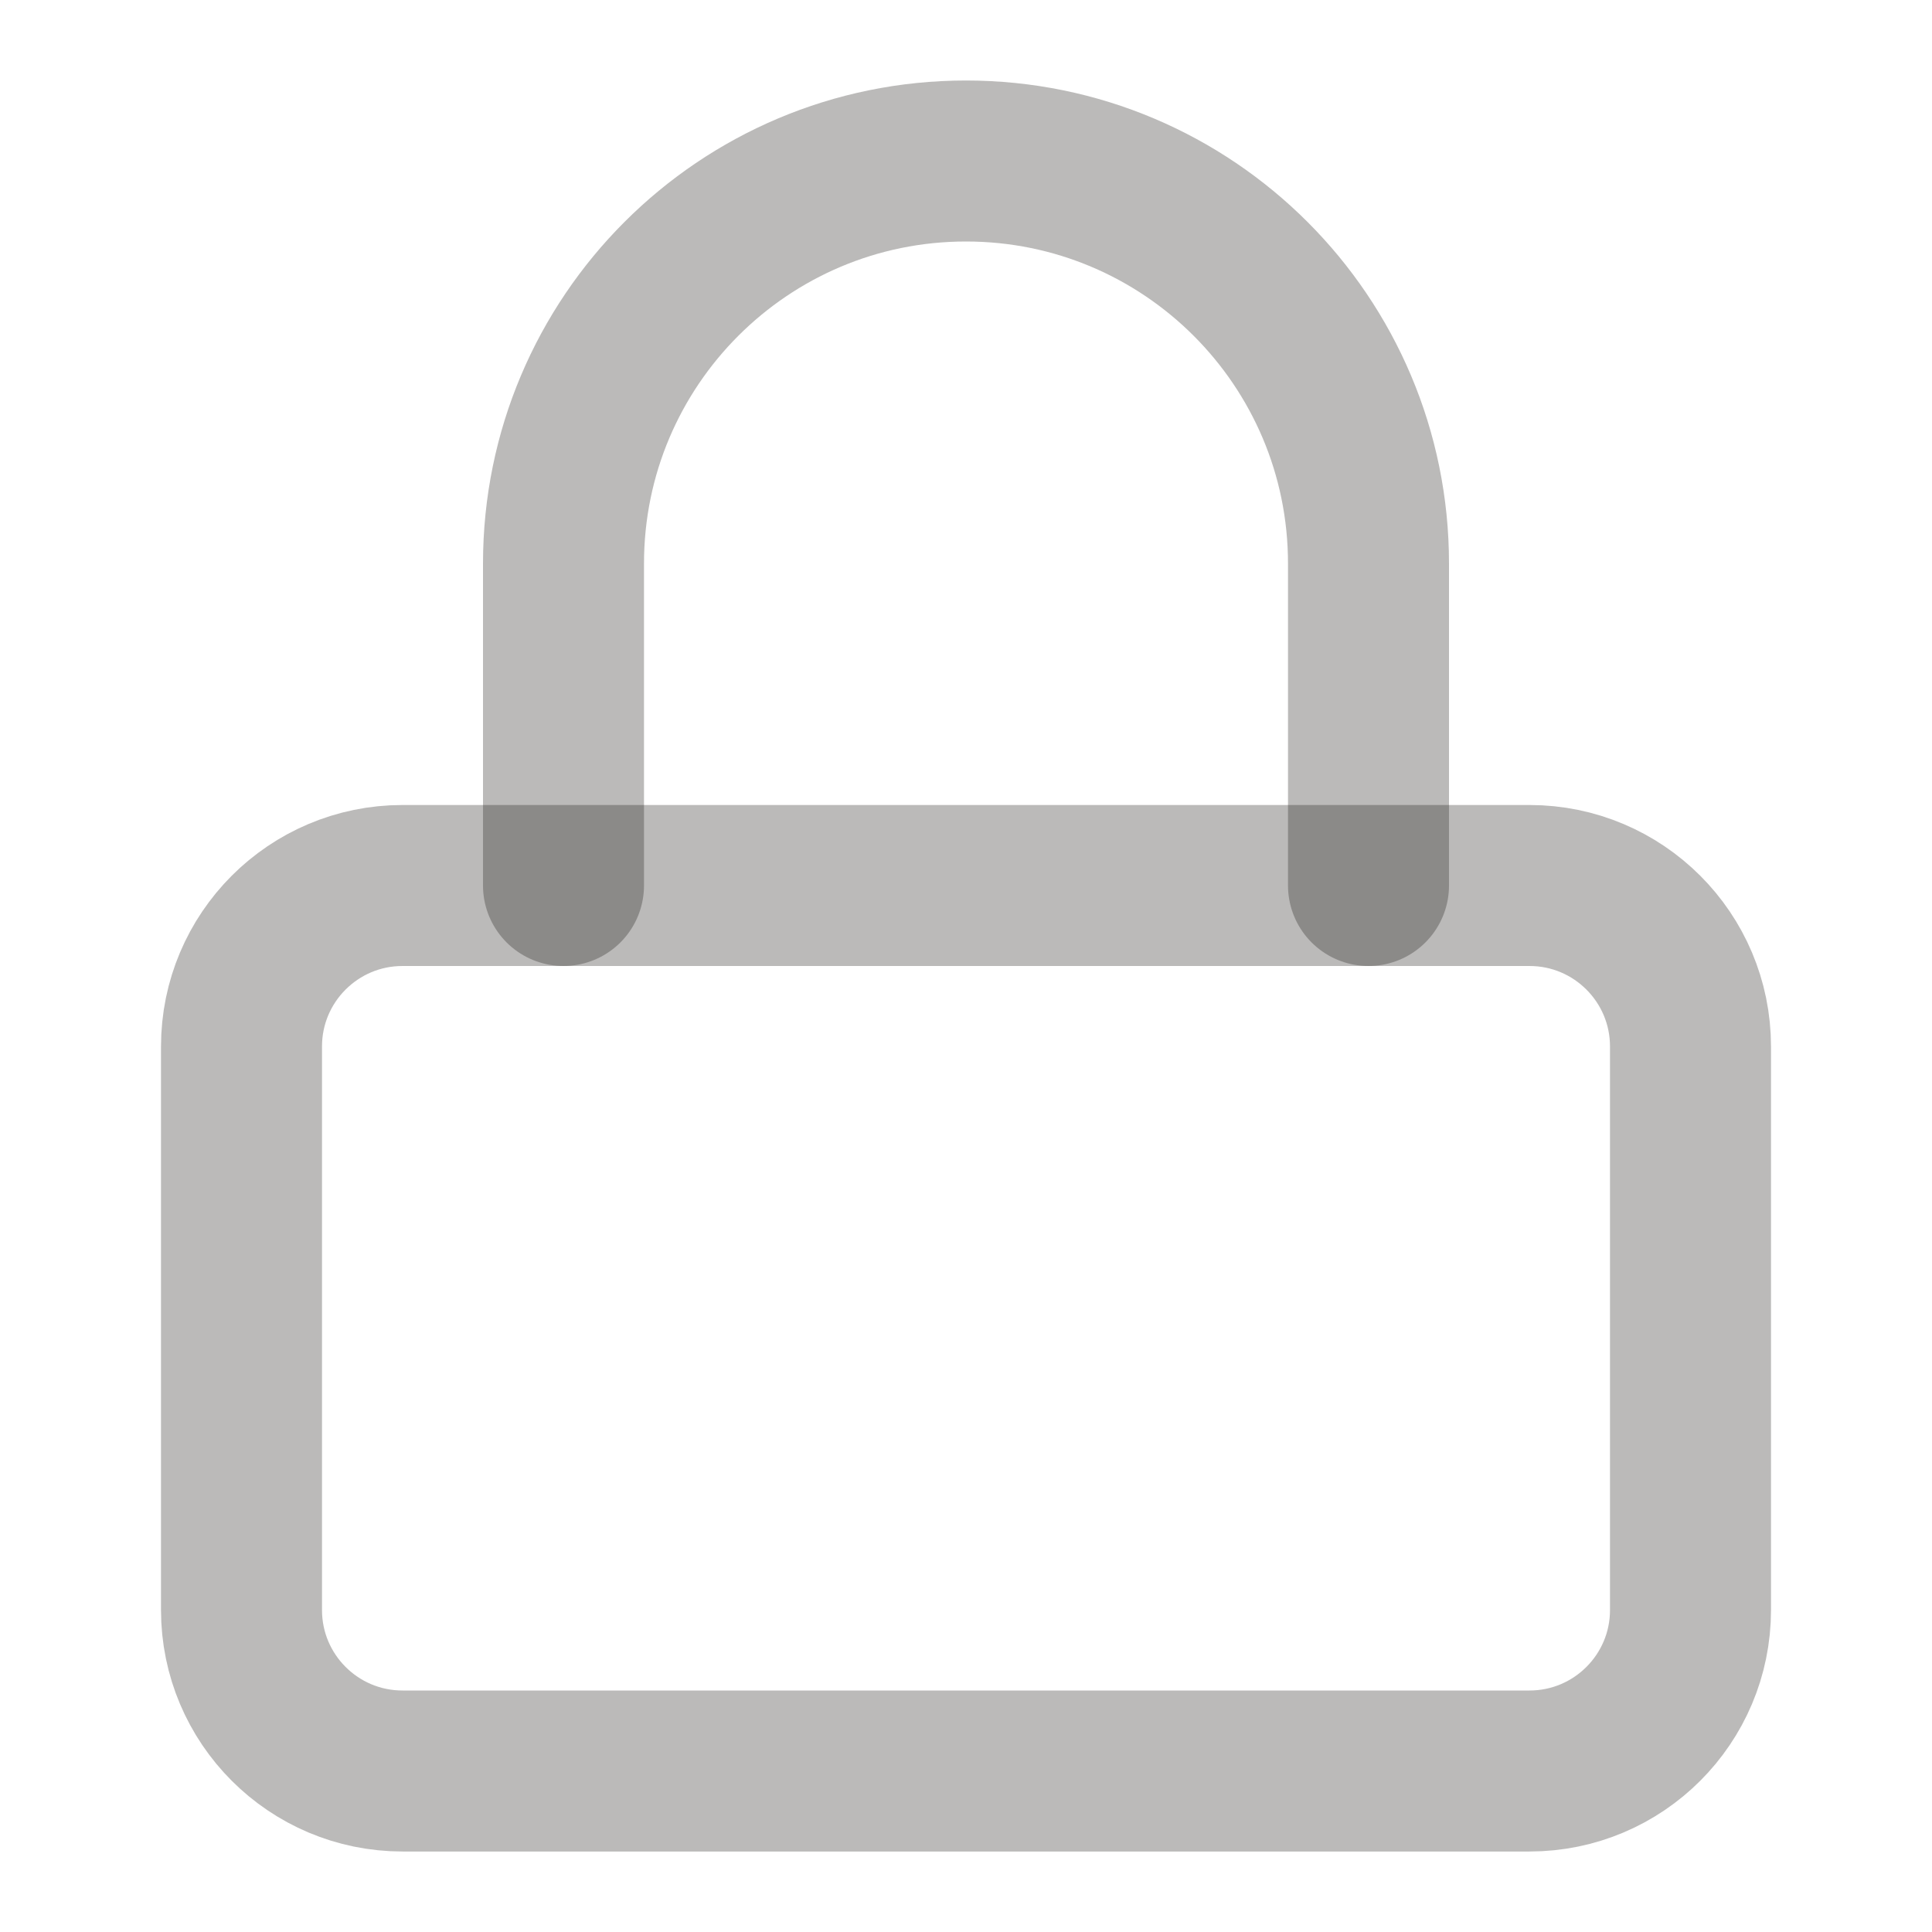
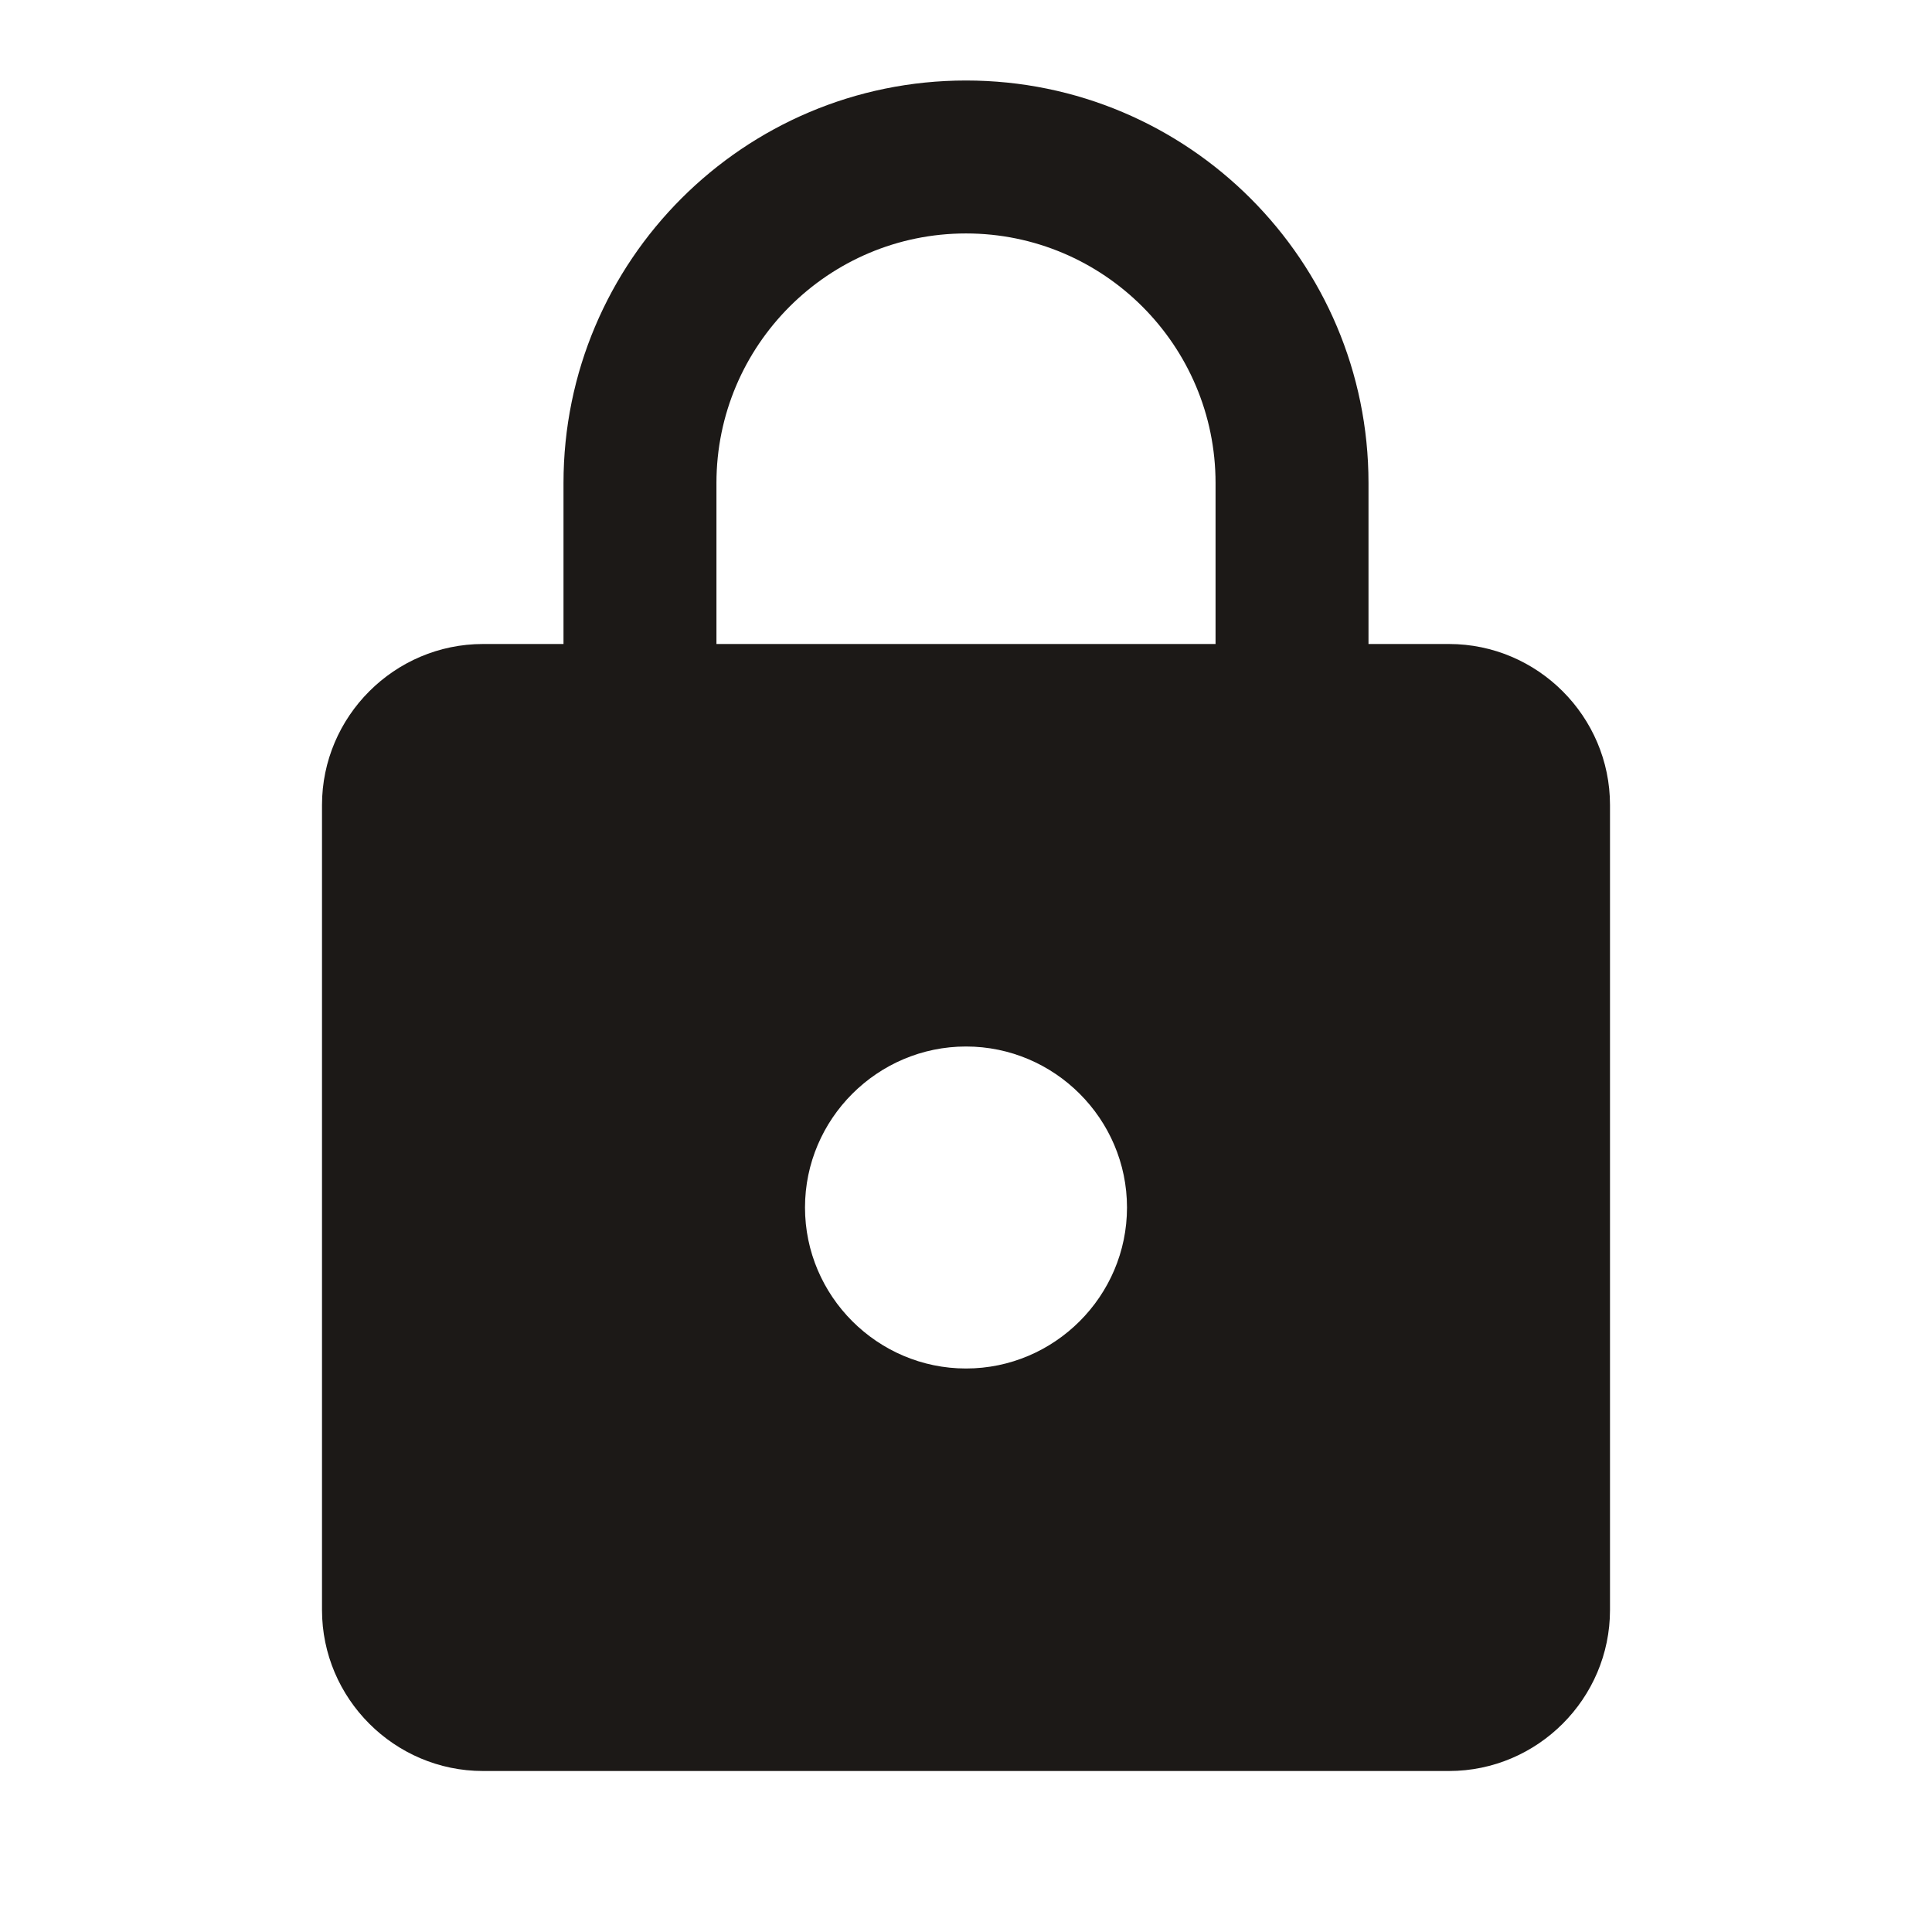
- <svg xmlns="http://www.w3.org/2000/svg" width="24" height="24" viewBox="0 0 24 24" fill="none" stroke="#1c1917" stroke-opacity="0.3" stroke-width="2" stroke-linecap="round" stroke-linejoin="round">
-   <rect width="18" height="11" x="3" y="11" rx="2" ry="2" />
-   <path d="M7 11V7a5 5 0 0 1 10 0v4" />
+ <svg xmlns="http://www.w3.org/2000/svg" width="24" height="24" viewBox="0 0 24 24">
+   <path fill="#1c1917" d="M18 8h-1V6c0-2.76-2.24-5-5-5S7 3.24 7 6v2H6c-1.1 0-2 .9-2 2v10c0 1.1.9 2 2 2h12c1.1 0 2-.9 2-2V10c0-1.1-.9-2-2-2zm-6 9c-1.1 0-2-.9-2-2s.9-2 2-2 2 .9 2 2-.9 2-2 2zm3.1-9H8.9V6c0-1.71 1.39-3.1 3.1-3.1 1.71 0 3.1 1.39 3.1 3.1v2z" />
</svg>
